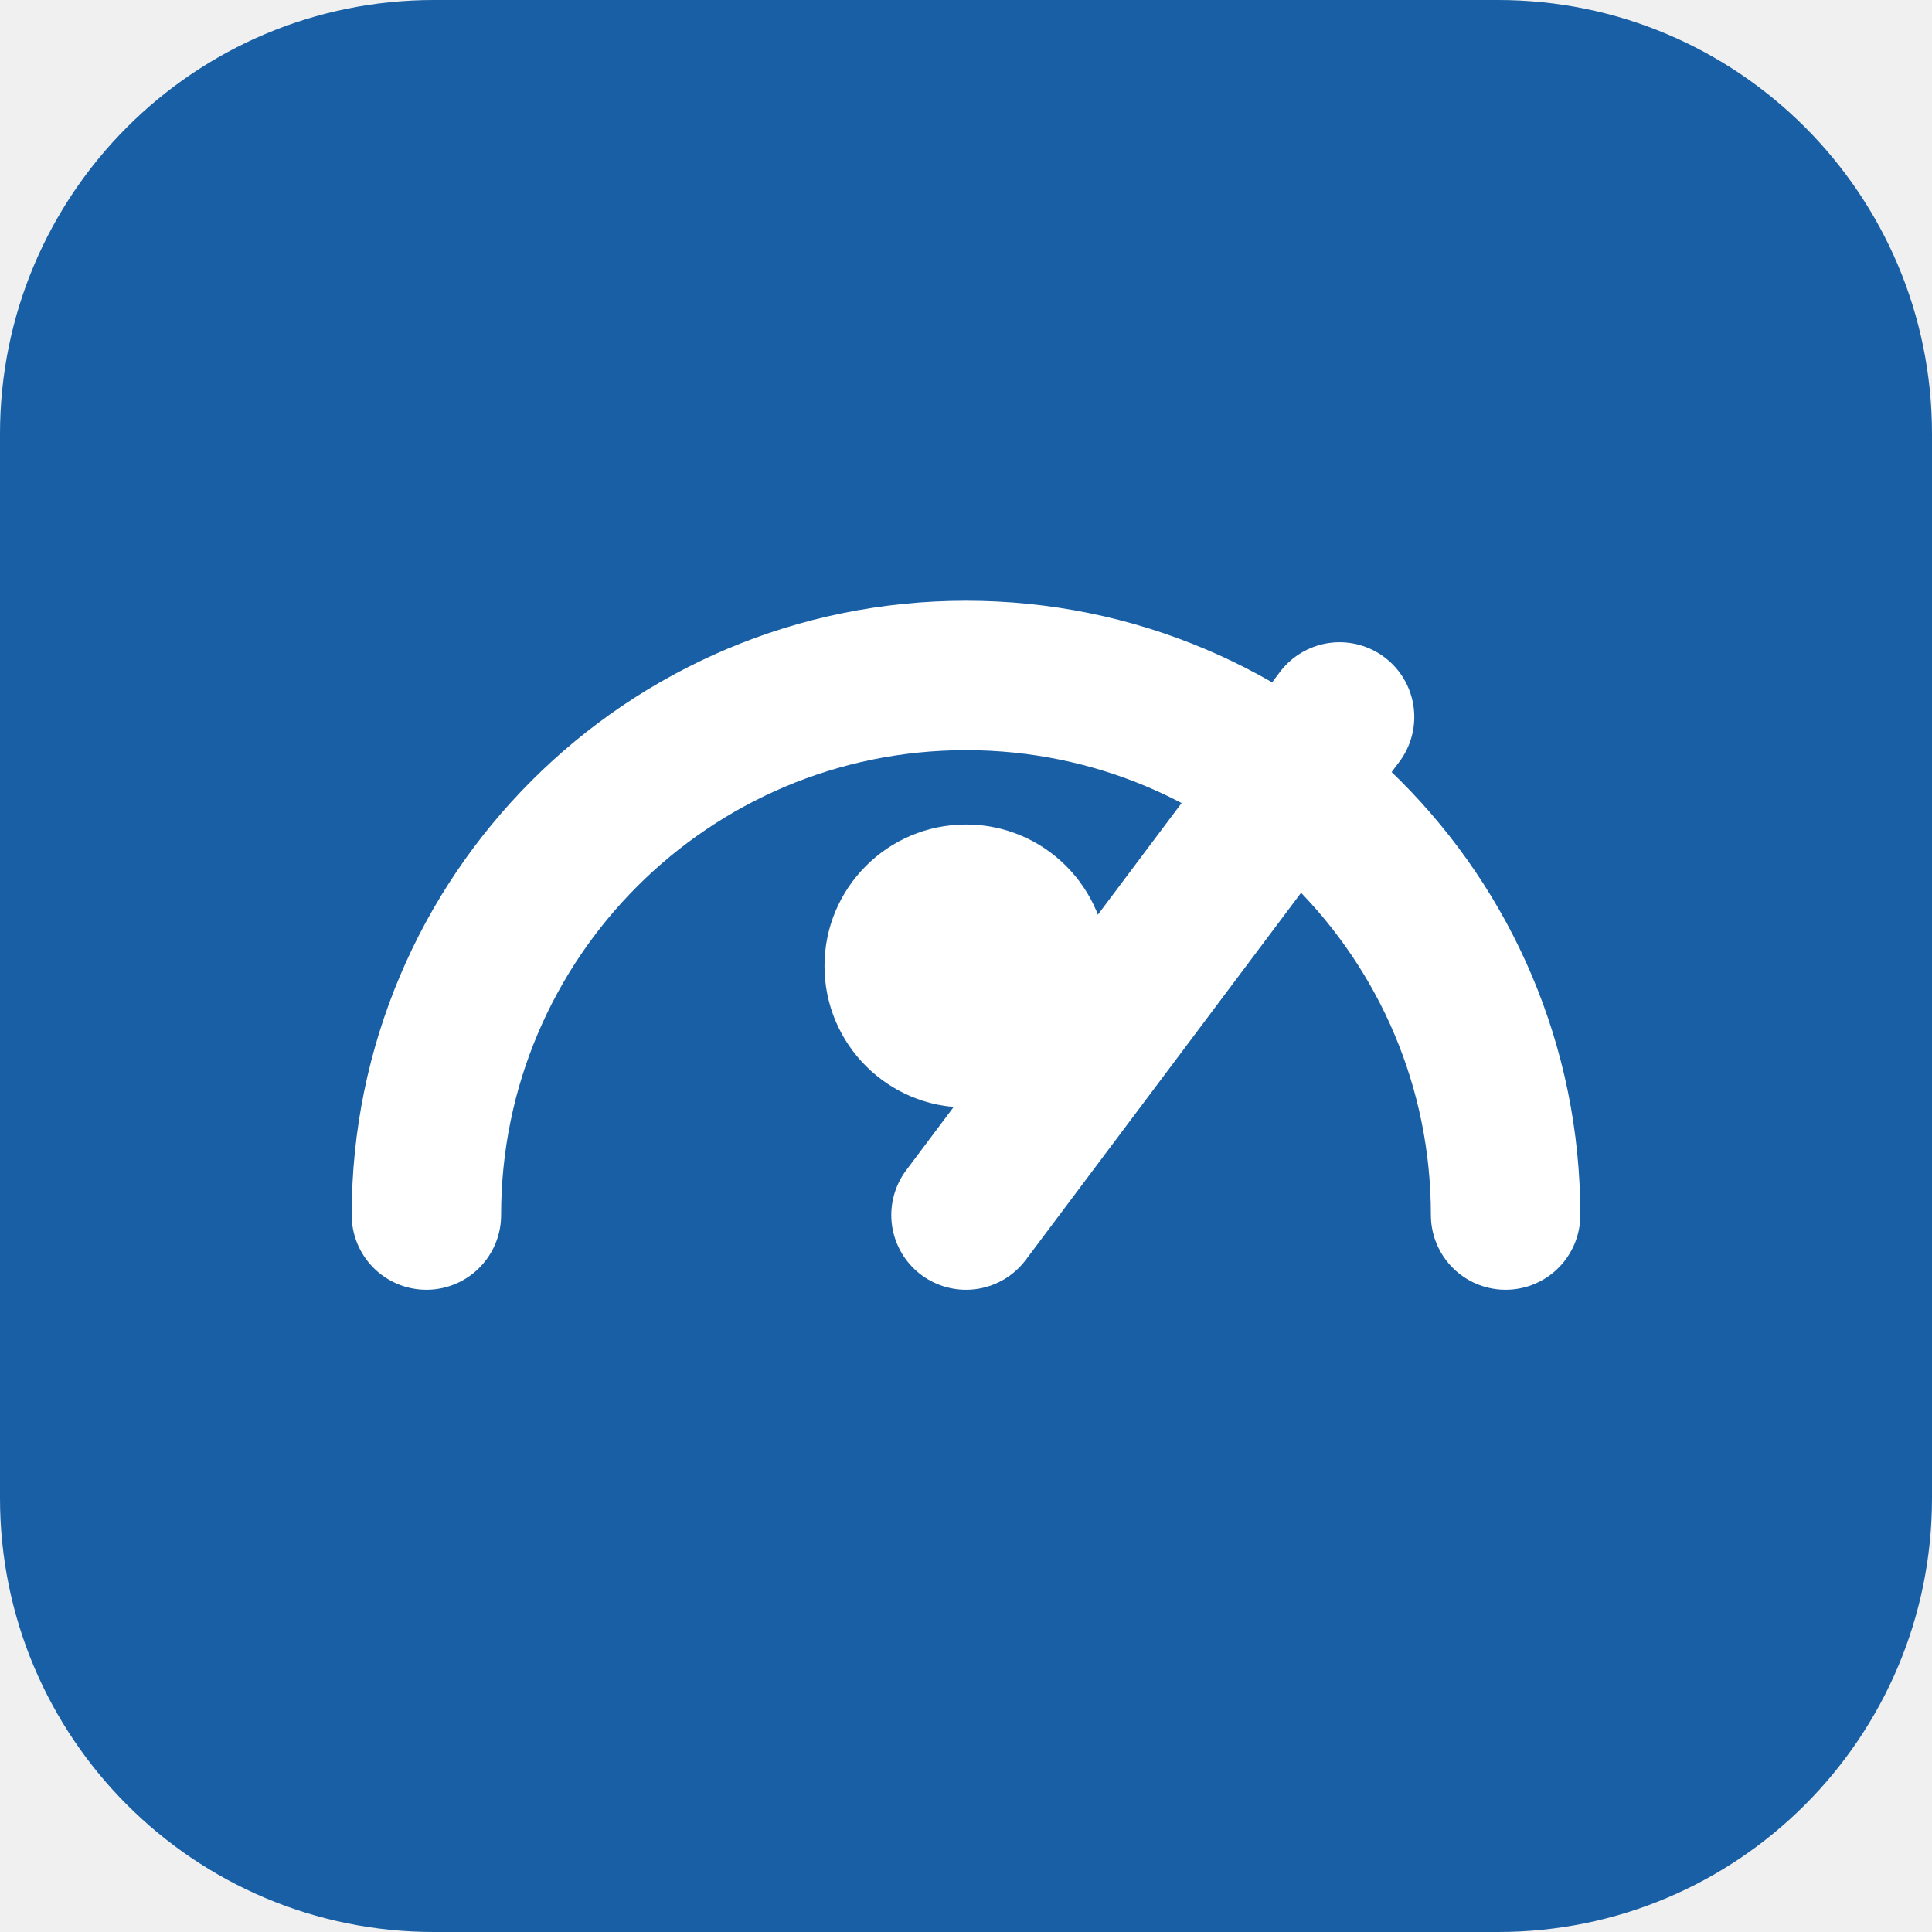
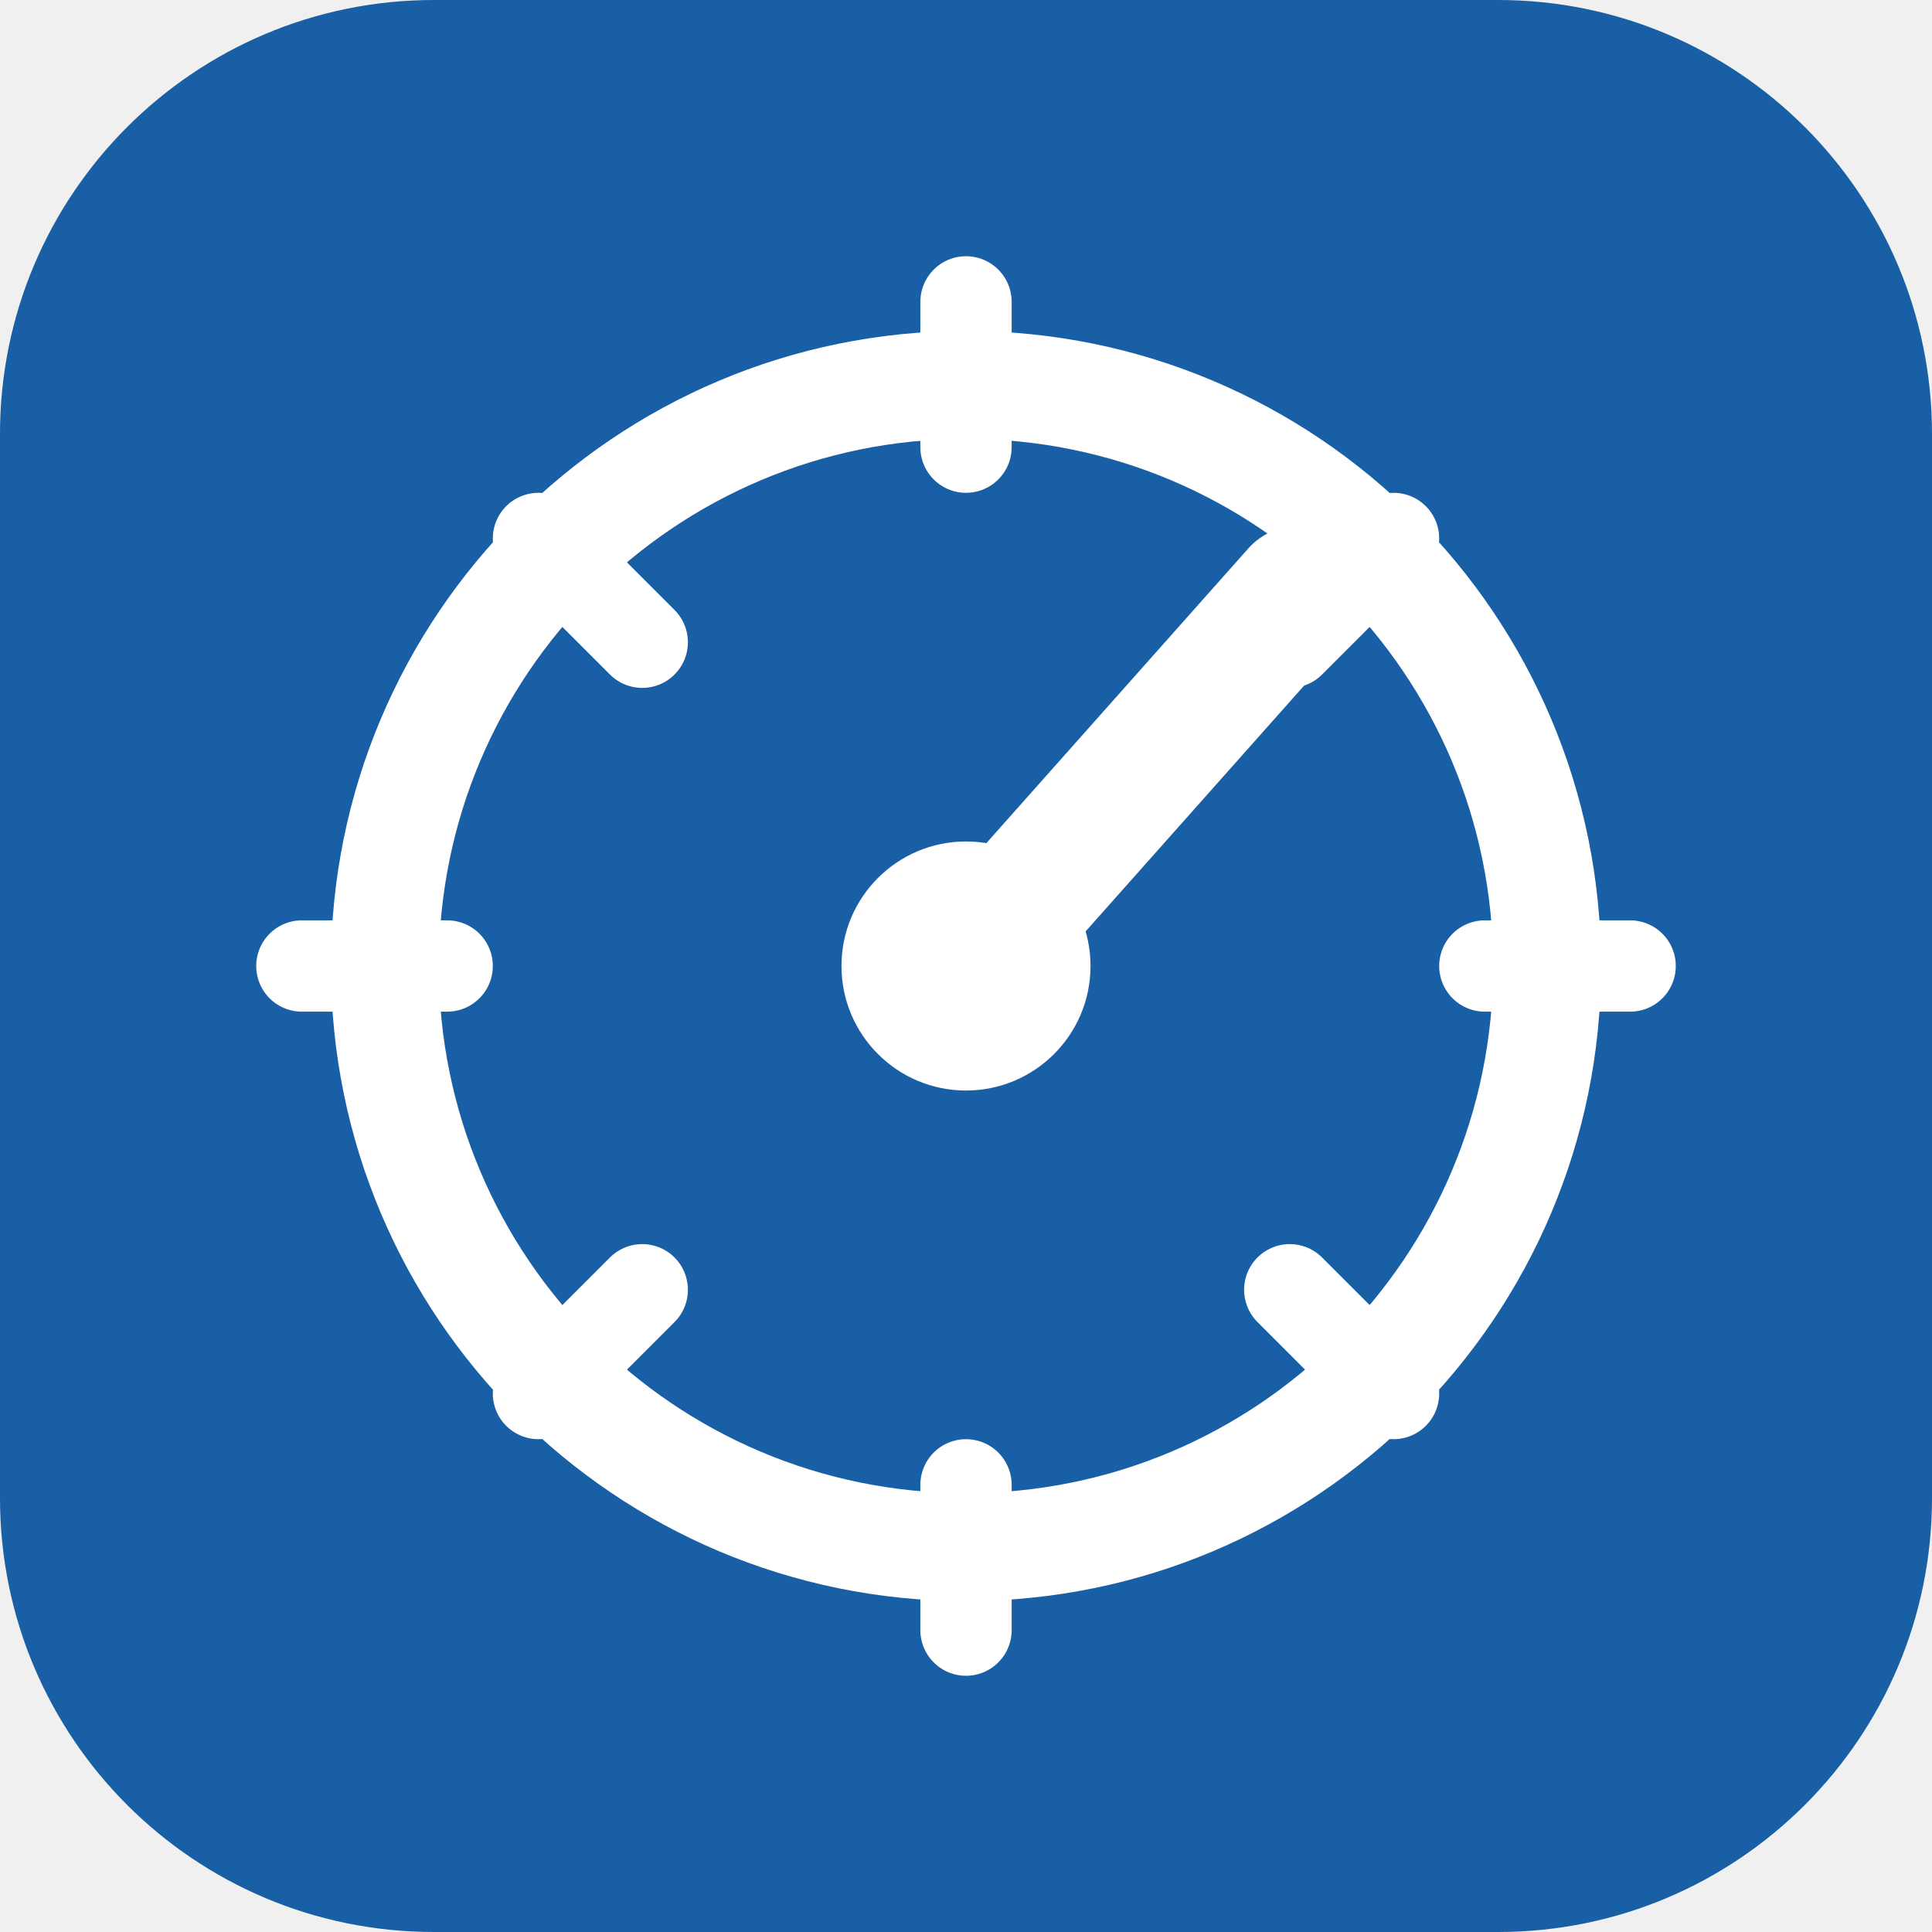
<svg xmlns="http://www.w3.org/2000/svg" width="1024" height="1024" viewBox="0 0 1024 1024">
  <rect width="1024" height="1024" rx="230" fill="#185FA5" />
-   <g transform="translate(-16,-16) scale(22)" fill="none" stroke="#ffffff" stroke-width="3.6" stroke-linecap="round">
-     <path d="M11 30a13 13 0 0 1 26 0" />
-     <path d="M24 30 L33 18" />
+   <g transform="translate(-16,-16) scale(22)" fill="none" stroke="#ffffff" stroke-linecap="round">
+     <circle cx="24" cy="24" r="14" stroke-width="2.6" />
+     <g stroke-width="2.2">
+       <line x1="24" y1="8" x2="24" y2="11.5" />
+       <line x1="24" y1="36.5" x2="24" y2="40" />
+       <line x1="8" y1="24" x2="11.5" y2="24" />
+       <line x1="36.5" y1="24" x2="40" y2="24" />
+       <line x1="13.7" y1="13.7" x2="16.2" y2="16.2" />
+       <line x1="31.8" y1="31.8" x2="34.3" y2="34.3" />
+       <line x1="13.7" y1="34.3" x2="16.2" y2="31.8" />
+       <line x1="31.8" y1="16.2" x2="34.3" y2="13.7" />
+     </g>
+     <path d="M24 24 L32 15" stroke-width="3.2" />
  </g>
-   <circle cx="512" cy="512" r="75" fill="#ffffff" />
+   <circle cx="512" cy="512" r="66" fill="#ffffff" />
</svg>
